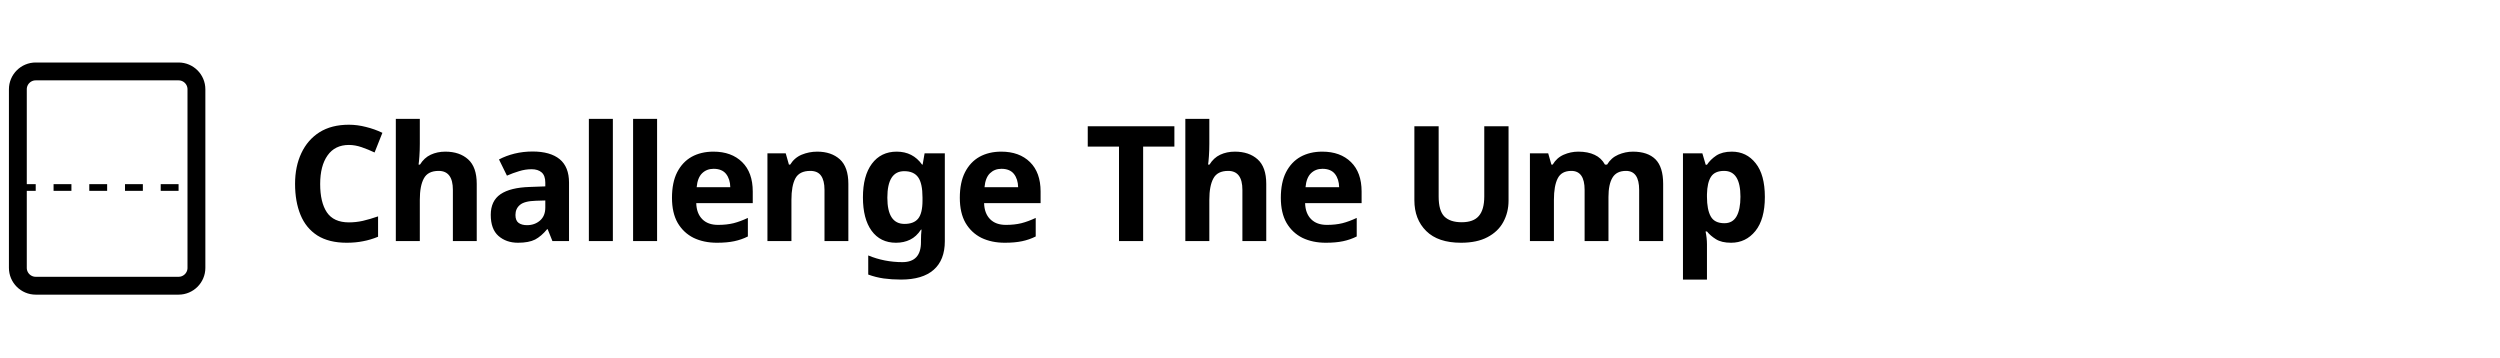
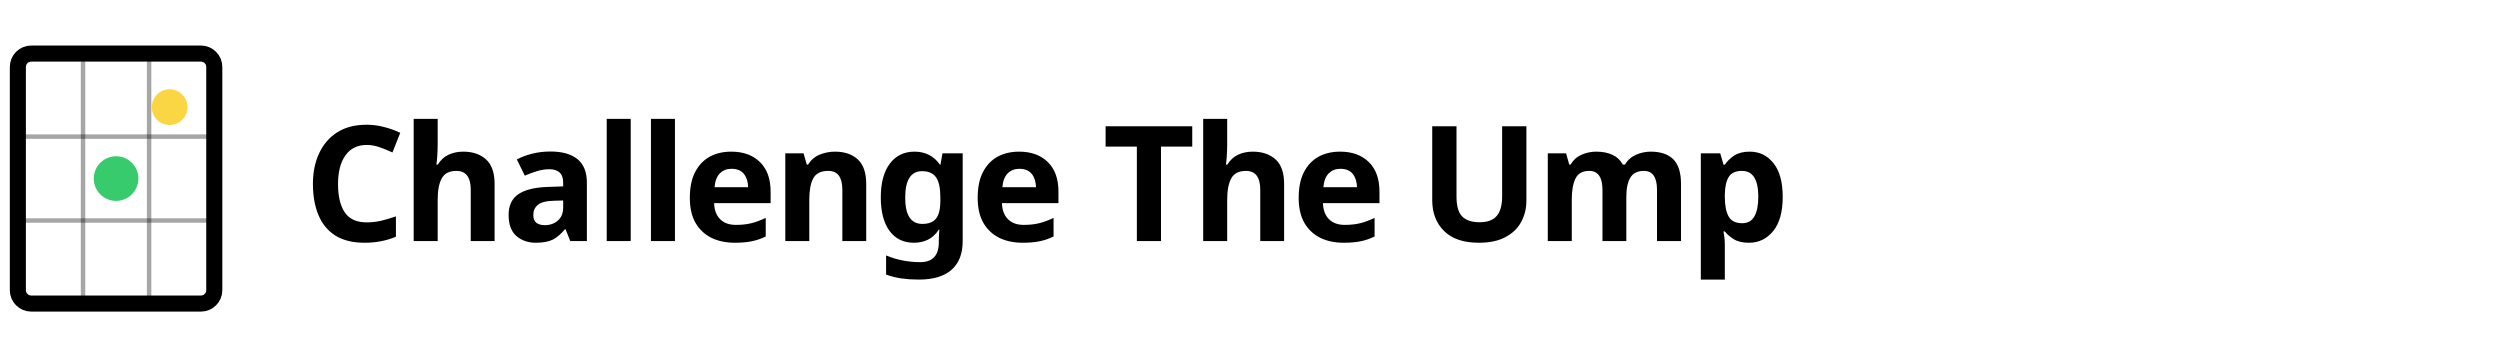
<svg xmlns="http://www.w3.org/2000/svg" viewBox="0 0 280 40" fill="none" role="img" aria-label="Challenge The Ump">
-   <rect x="2" y="8" width="20" height="24" rx="2" stroke="currentColor" stroke-width="2" fill="none" class="logo-mark" />
-   <line x1="2" y1="21" x2="22" y2="21" stroke="currentColor" stroke-width="0.75" stroke-dasharray="2 2" class="logo-mark" />
-   <text x="32" y="27" font-family="Space Grotesk, system-ui, sans-serif" font-size="18" font-weight="700" letter-spacing="-0.03em" fill="currentColor">
+   <rect x="2" y="6" width="22" height="28" rx="1.5" stroke="currentColor" stroke-width="1.8" fill="none" class="logo-zone" />
+   <line x1="2" y1="15.3" x2="24" y2="15.3" stroke="currentColor" stroke-width="0.5" opacity="0.35" />
+   <line x1="2" y1="24.7" x2="24" y2="24.7" stroke="currentColor" stroke-width="0.5" opacity="0.35" />
+   <line x1="9.3" y1="6" x2="9.3" y2="34" stroke="currentColor" stroke-width="0.5" opacity="0.35" />
+   <line x1="16.7" y1="6" x2="16.7" y2="34" stroke="currentColor" stroke-width="0.5" opacity="0.35" />
+   <circle cx="13" cy="20" r="2.5" fill="#22C55E" opacity="0.9" />
+   <circle cx="19" cy="12" r="2" fill="#FACC15" opacity="0.8" />
+   <text x="34" y="27" font-family="Space Grotesk, system-ui, sans-serif" font-size="18" font-weight="700" letter-spacing="-0.03em" fill="currentColor">
    Challenge <tspan class="logo-accent">The Ump</tspan>
  </text>
</svg>
